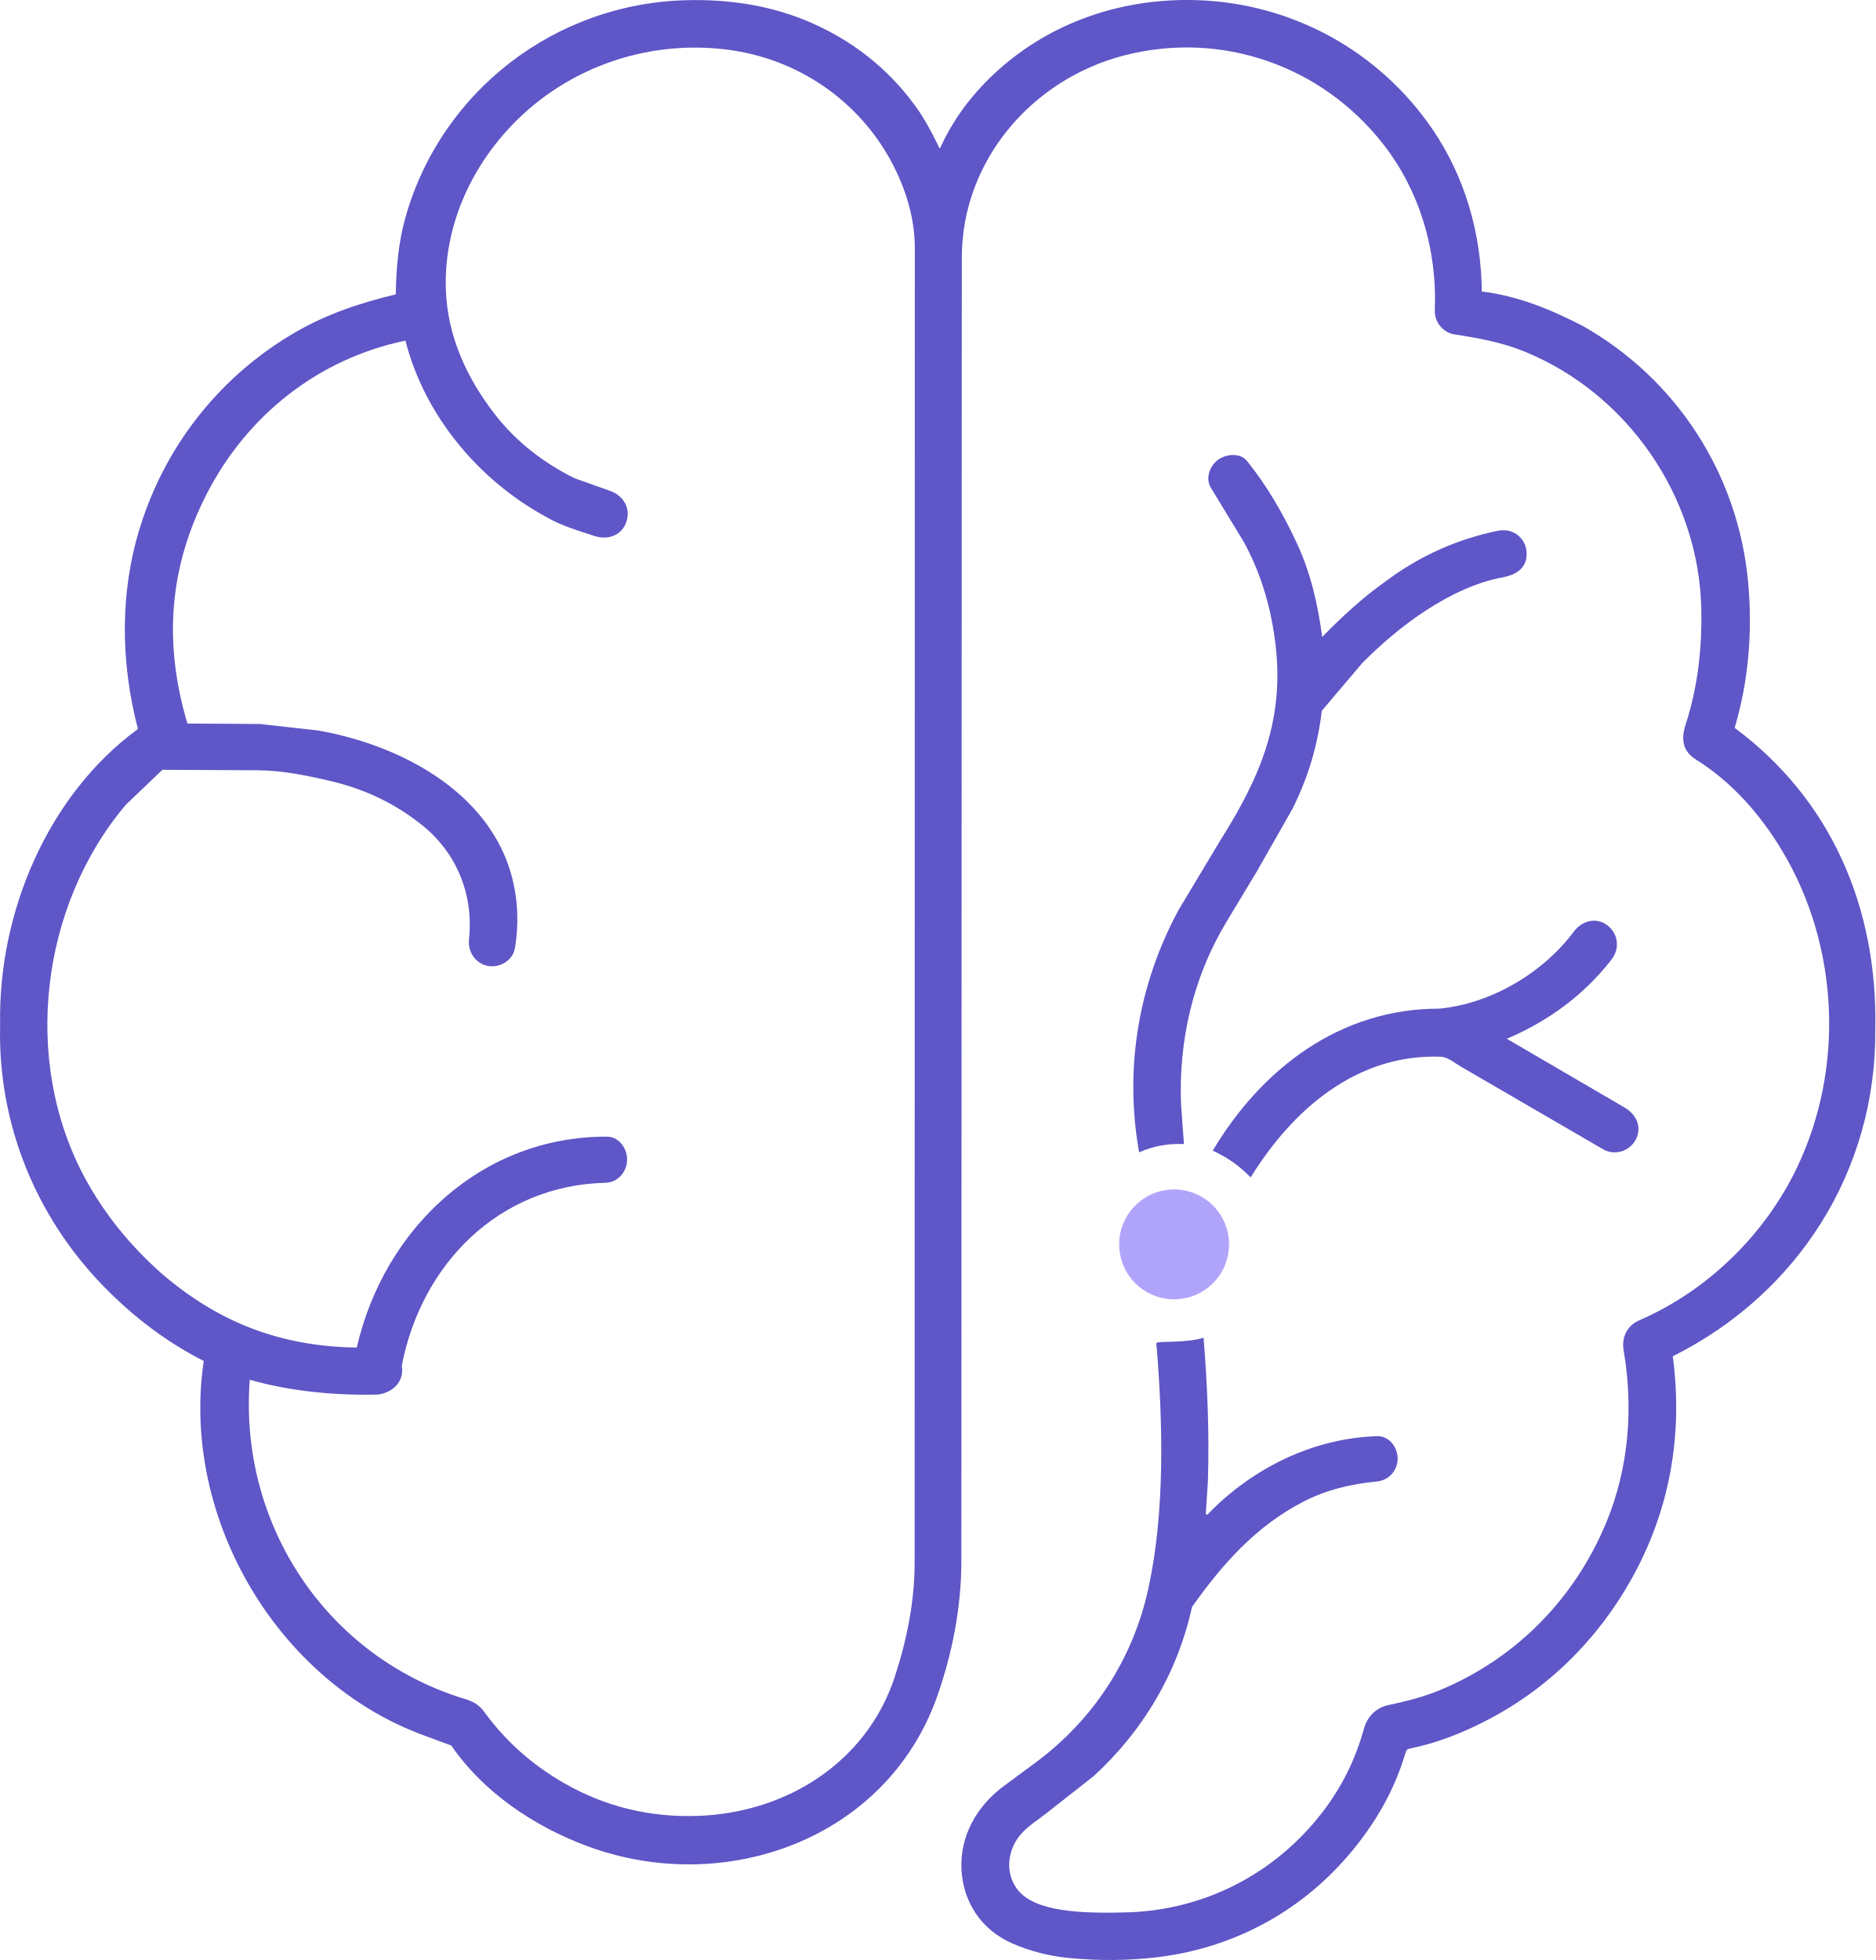
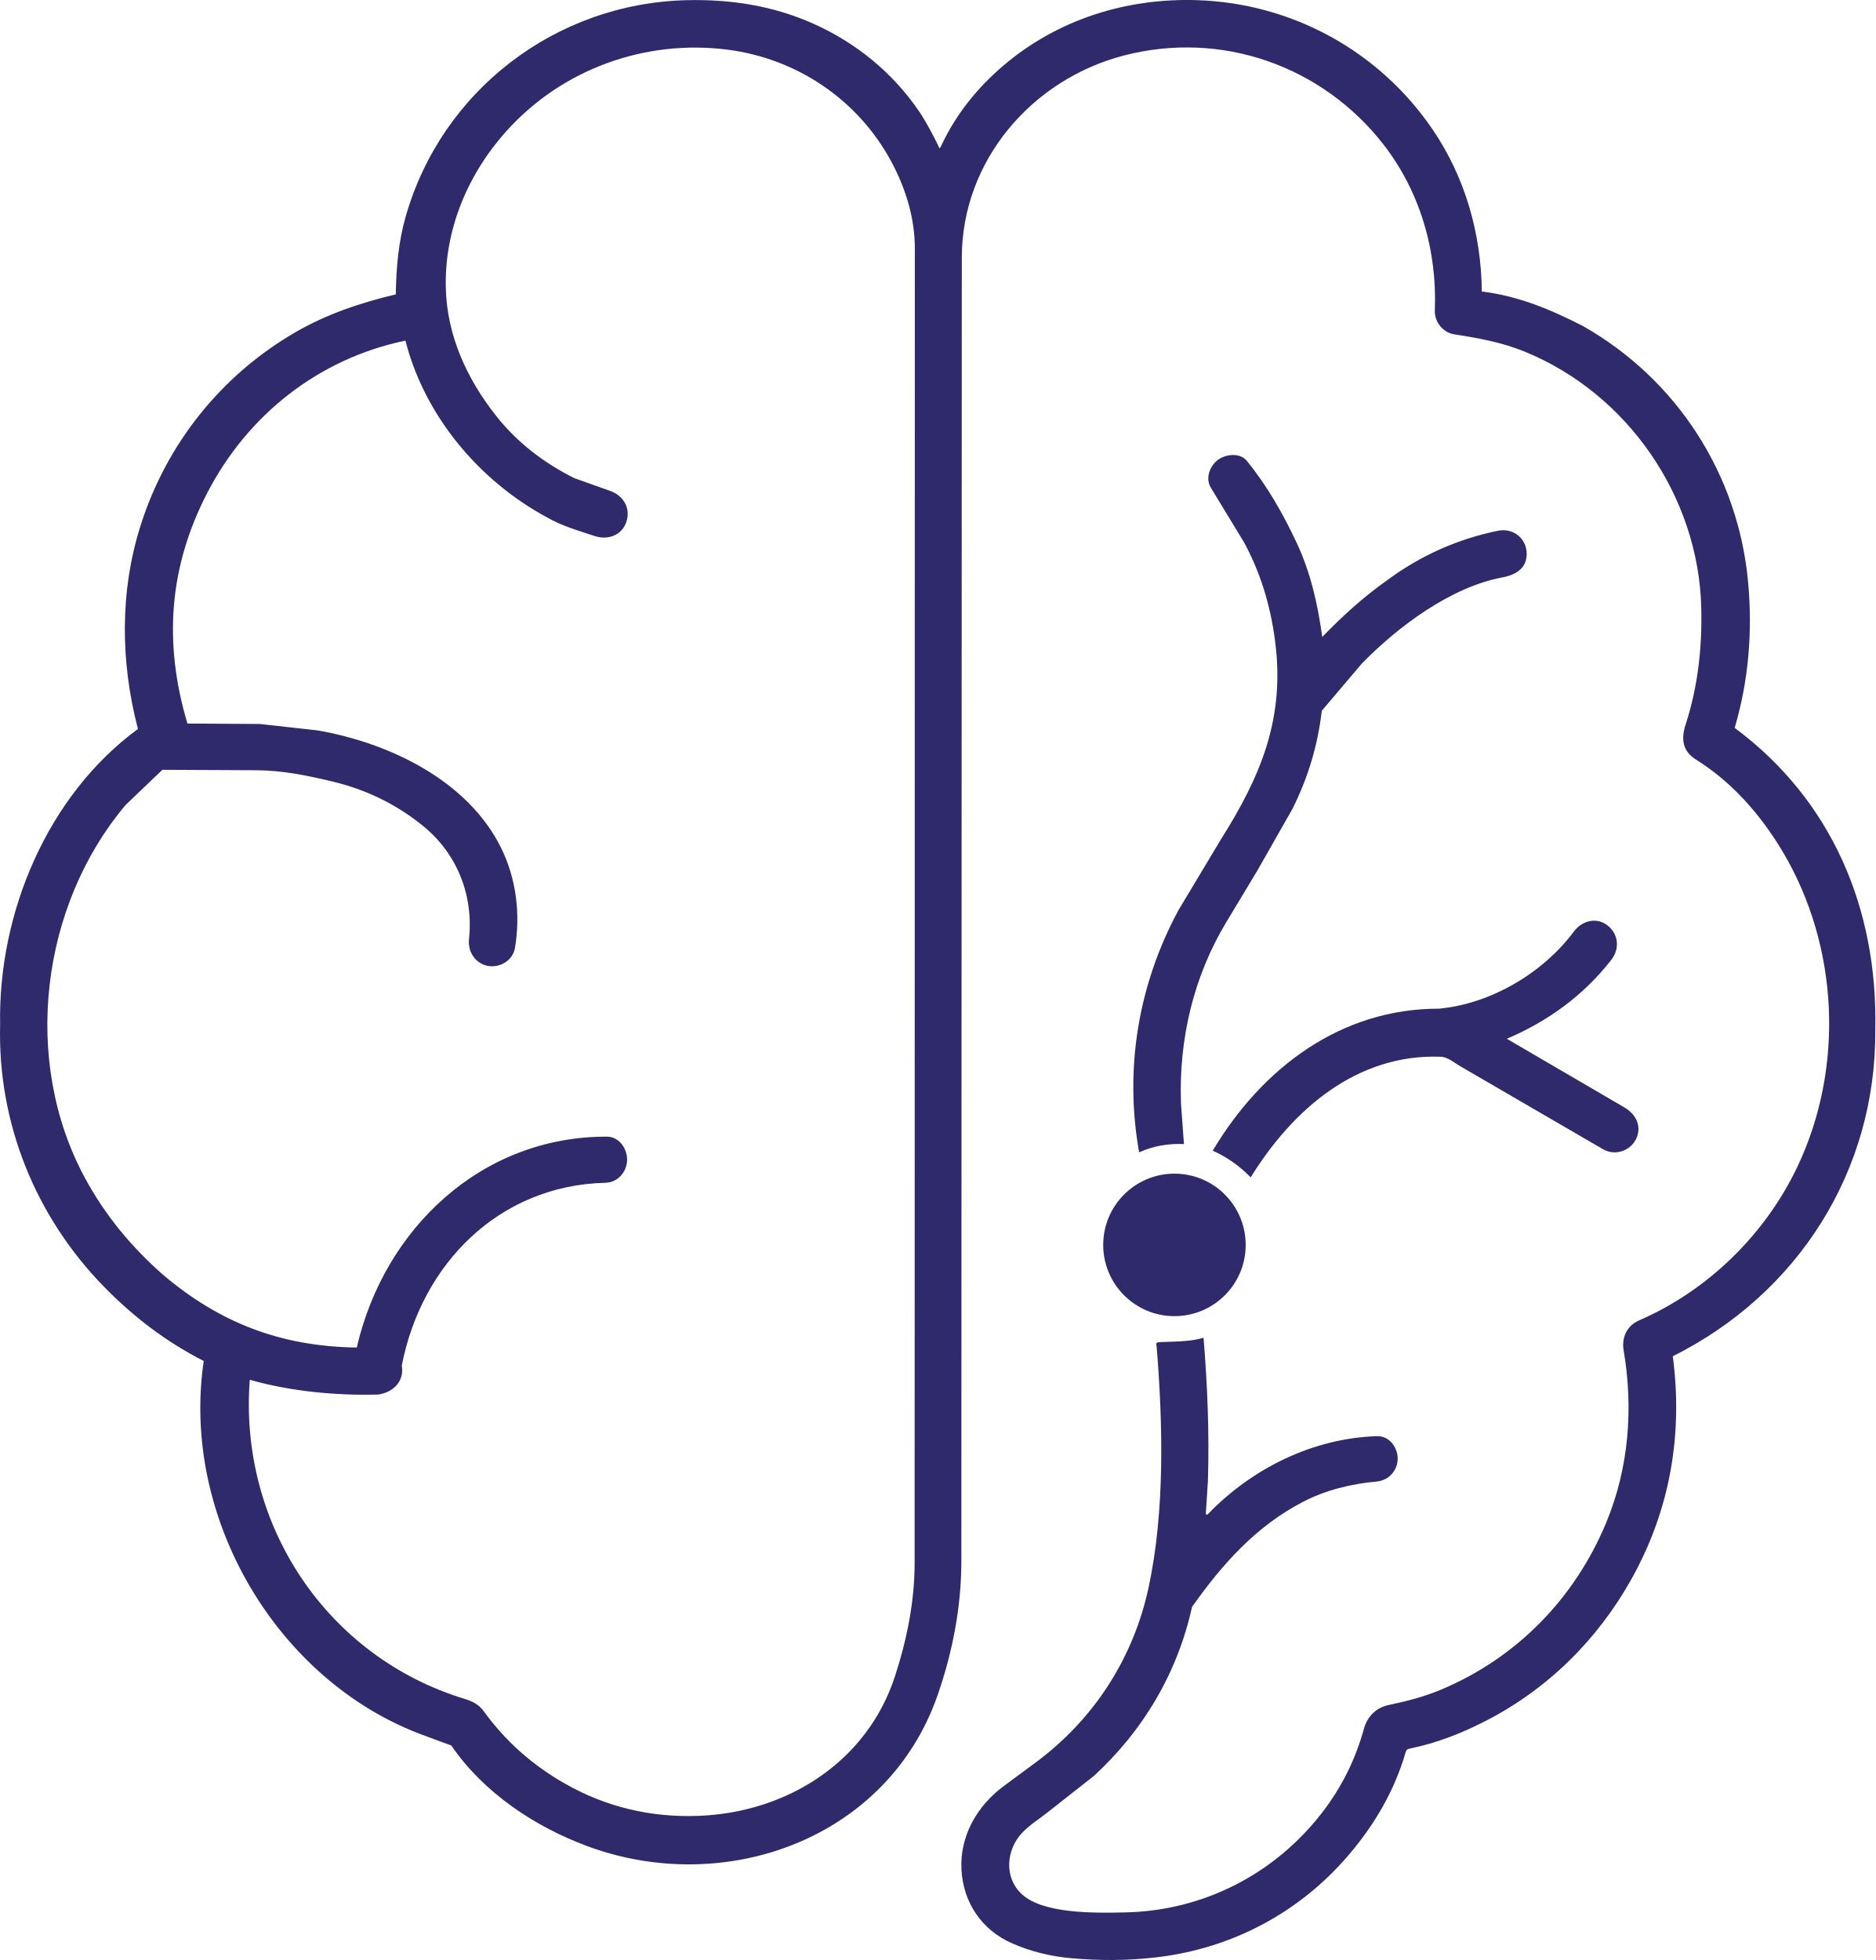
<svg xmlns="http://www.w3.org/2000/svg" id="Layer_1" version="1.1" viewBox="0 0 737.83 771.07">
  <defs>
    <style>
      .st0 {
-         fill: #5f56c7;
-       }
- 
-       .st1 {
-         fill: #5f56c8;
-       }
- 
-       .st2 {
-         fill: #b0a4fa;
+         fill: #2e2a6b;
      }
    </style>
  </defs>
  <g id="Generative_Object">
-     <path class="st1" d="M494.82,342.26l-12.35,20.49c-12.96,21.52-18.79,46.32-17.83,71.54l1.16,15.79c-6.19-.29-11.96.73-17.64,3.24-5.87-32.9-.33-66.03,15.52-95.33l16.53-27.56c15.95-25.26,25.49-48.03,21.4-78.59-1.84-13.75-5.66-26.52-12.26-38.64l-12.96-21.31c-2.26-3.71-.46-8.55,2.77-10.97,2.91-2.18,8.59-3.08,11.44.44,8.02,9.92,14.21,20.77,19.62,32.35s8.18,23.76,9.99,36.85c8.27-8.49,16.09-15.58,25.24-22.09,13.28-9.87,28.18-16.55,44.4-19.77,5.64-.86,10.19,3.07,10.71,8,.68,6.36-3.63,9.37-9.46,10.45-20.2,3.75-40.95,19.19-55.33,33.91l-15.74,18.56c-1.59,13.67-5.45,26.41-11.56,38.62l-13.67,24.02Z" />
-     <path class="st1" d="M566.78,415.72c-32.73-1.19-58,20.41-74.73,47.46-4.2-4.29-8.94-7.79-14.93-10.51,19.44-32.57,50.37-55.93,89.13-55.86,20.42-1.96,40.81-14.06,52.91-30.29,3.29-4.41,8.85-5.73,13.08-2.6,4.47,3.32,5.19,9.19,1.69,13.69-10.72,13.77-24.56,23.98-41.1,31.05l46.25,27c4.81,2.81,6.99,7.77,4.49,12.62-2.31,4.49-8.15,6.59-12.95,3.8l-56.03-32.57c-2.38-1.38-5.01-3.7-7.8-3.8Z" />
-     <circle class="st2" cx="461.93" cy="489.54" r="21.61" />
-     <path class="st0" d="M682.47,286.35c5.53-18.79,7.03-37.88,5.31-57.07-3.82-42.55-28.05-80.1-65.09-101.06-12.5-6.42-25.49-11.85-39.7-13.53-.26-22.94-6.6-45.03-19.4-63.81C542.55,20.01,508.24,1.24,470.89.06c-27.85-.88-54.9,7.65-76.09,25.71-10.29,8.77-18.67,19.14-24.39,31.34-.22.48-.46,1.12-.85,1.22.15-.04-4.45-9.37-7.9-14.43-10.42-15.24-24.53-26.86-41.42-34.47C304.34,2.26,287.51-.34,270.15.07c-51.56,1.24-96.42,35.57-110.56,85.18-2.78,9.75-3.7,19.73-3.88,30.56-13.65,3.25-26.93,7.63-39.39,14.84-29.16,16.86-50.8,43.83-61.01,76.09-8.23,25.95-7.93,53.71-1.04,80.04C18.71,312.84-.8,359.15.05,403.1c-1.01,38.73,13.92,75.51,40.83,103.07,11.57,11.84,24.39,21.65,39.28,29.25-9.14,61.59,28.82,125.87,86.13,147.11l11.27,4.17c12.63,18.42,32.52,31.79,53.51,39.58,54.21,20.1,118-2.83,137.73-59.17,5.85-16.73,9.41-34.69,9.42-52.85l.18-512.87c.02-38.16,27.54-70.14,63.75-79.55,38.22-9.94,77.93,3.91,102.13,34.98,14.36,18.44,21.16,41.71,20.22,65.22-.18,4.68,3.25,8.81,7.63,9.49,9.6,1.49,18.67,3.11,27.7,6.79,40.46,16.51,68.41,56.96,69.49,100.74.39,15.67-1.33,31.17-6.14,45.94-1.81,5.59-1.37,10.42,4.06,13.81,14.15,8.85,25.42,21.65,34.08,36.17,22.13,37.15,24.44,85.06,5.7,124.28-12.66,26.5-35.24,48.54-62.23,60.22-4.58,1.98-6.88,6.62-6.02,11.67,3.91,22.93,2.06,46.4-6.84,67.85-12.35,29.76-35.17,53.16-64.81,65.64-6.84,2.89-13.61,4.61-20.81,6.12-4.96,1.05-8.4,4.56-9.71,9.35-3.32,12.04-8.68,22.84-16.23,32.7-18.69,24.38-46.83,38.88-77.66,39.54-12.18.26-32.54.62-40.9-7.36-6.88-6.57-5.86-17.26.16-23.77,2.98-3.21,6.43-5.3,9.82-7.96l18.54-14.57c19.45-17.86,32.96-40.64,38.65-66.54,11.95-16.84,24.96-31.53,43.39-41.18,9.18-4.8,18.99-7.17,29.3-8.14,4.89-.45,8.31-4.57,8.21-9.21-.1-4.16-3.17-8.77-8.16-8.62-24.89.75-48.74,12.45-66.1,30.25-.47.69-.96.75-1.12.42-.21-.44-.04-1.11-.02-1.45l.75-11.74c.57-18.92-.19-37.4-1.72-56.22-7.24,2.28-18.06,1.15-18.53,2.11-.18.39.04.95.09,1.56,2.47,30.56,3.24,64.95-3.23,94.81-6.04,27.85-21.66,51.86-44.51,68.73l-12.35,9.12c-10.58,7.81-17.43,19.68-16.71,32.97.7,12.97,7.98,23.66,19.76,28.88,7.4,3.28,15.14,5.18,23.32,5.92,11.38,1.02,22.32.98,33.69-.35,29.65-3.48,56.22-17.59,75.55-40.23,10.12-11.85,17.93-25.1,22.32-40.09.37-1.24.58-1.56,1.87-1.82,10.52-2.17,20.07-5.91,29.64-10.81,24.42-12.51,44.03-31.89,57.42-55.82,15.16-27.07,20.36-56.83,16.28-87.68,49.33-24.66,80.11-73.04,79.67-128.57.99-47.48-17.06-90.22-55.32-118.64ZM359.84,614.83c0,15.36-3.14,30.56-7.78,44.75-10.95,33.53-42.36,53.45-77.13,54.78-18.82.73-36.57-3.45-52.88-12.8-12.62-7.22-23.16-16.54-31.67-28.28-1.91-2.64-4.36-3.95-7.45-4.89-54.25-16.47-89.04-68.48-84.66-125.59,16.11,4.62,34.28,6.28,50.68,5.81,6.01-.99,10.15-5.34,9.12-11.38,7.77-40.03,38.25-70.9,80.09-71.92,4.94-.13,8.33-4.21,8.55-8.73.21-4.22-2.77-9.41-7.99-9.42-49.14-.12-87.53,35.98-98.36,82.97-29.81-.43-53.91-9.67-76.34-28.74-12.42-10.96-22.68-23.32-30.61-37.99-24.93-46.1-17.5-106.99,16.03-146.74l14.45-13.82,37.09.18c10.15.05,19.84,2.05,29.66,4.39,13.31,3.18,25.22,8.92,35.76,17.48,13.44,10.91,19.95,27.3,18.12,44.51-.54,5.15,2.53,9.43,7.01,10.51,4.48,1.08,10.17-1.62,11.07-6.99,2.22-13.25.54-27.3-5.53-39.51-13.13-26.38-43.79-41.13-72.08-46.06l-22.72-2.53-28.53-.18c-9.43-31.62-7.37-61.44,7.82-90.77,15.8-30.51,43.64-52.75,77.95-59.87,7.53,29.54,28.87,55.01,55.48,69.42,6.03,3.5,12.4,5.29,18.96,7.45,5.36,1.78,10.77-.41,12.48-5.56,1.77-5.33-1.05-10.29-6.44-12.21l-14.02-4.99c-12-5.98-22.62-14.1-30.93-24.69-11.33-14.42-19.13-31.25-19.64-49.93-.64-23.11,8.63-45.06,23.99-62.08,21.88-24.27,54.51-36.04,86.93-31.86,27.3,3.52,51.27,19.74,64.31,43.97,5.6,10.42,9.29,22.03,9.29,34.2l-.08,517.11Z" />
+     <path class="st0" d="M494.82,342.26l-12.35,20.49c-12.96,21.52-18.79,46.32-17.83,71.54l1.16,15.79c-6.19-.29-11.96.73-17.64,3.24-5.87-32.9-.33-66.03,15.52-95.33l16.53-27.56c15.95-25.26,25.49-48.03,21.4-78.59-1.84-13.75-5.66-26.52-12.26-38.64l-12.96-21.31c-2.26-3.71-.46-8.55,2.77-10.97,2.91-2.18,8.59-3.08,11.44.44,8.02,9.92,14.21,20.77,19.62,32.35s8.18,23.76,9.99,36.85c8.27-8.49,16.09-15.58,25.24-22.09,13.28-9.87,28.18-16.55,44.4-19.77,5.64-.86,10.19,3.07,10.71,8,.68,6.36-3.63,9.37-9.46,10.45-20.2,3.75-40.95,19.19-55.33,33.91l-15.74,18.56c-1.59,13.67-5.45,26.41-11.56,38.62l-13.67,24.02h.02Z" />
+     <path class="st0" d="M566.78,415.72c-32.73-1.19-58,20.41-74.73,47.46-4.2-4.29-8.94-7.79-14.93-10.51,19.44-32.57,50.37-55.93,89.13-55.86,20.42-1.96,40.81-14.06,52.91-30.29,3.29-4.41,8.85-5.73,13.08-2.6,4.47,3.32,5.19,9.19,1.69,13.69-10.72,13.77-24.56,23.98-41.1,31.05l46.25,27c4.81,2.81,6.99,7.77,4.49,12.62-2.31,4.49-8.15,6.59-12.95,3.8l-56.03-32.57c-2.38-1.38-5.01-3.7-7.8-3.8h0Z" />
+     <circle class="st0" cx="462.06" cy="489.75" r="28.03" />
+     <path class="st0" d="M682.47,286.35c5.53-18.79,7.03-37.88,5.31-57.07-3.82-42.55-28.05-80.1-65.09-101.06-12.5-6.42-25.49-11.85-39.7-13.53-.26-22.94-6.6-45.03-19.4-63.81C542.55,20.01,508.24,1.24,470.89.06c-27.85-.88-54.9,7.65-76.09,25.71-10.29,8.77-18.67,19.14-24.39,31.34-.22.48-.46,1.12-.85,1.22.15-.04-4.45-9.37-7.9-14.43-10.42-15.24-24.53-26.86-41.42-34.47C304.34,2.26,287.51-.34,270.15.07c-51.56,1.24-96.42,35.57-110.56,85.18-2.78,9.75-3.7,19.73-3.88,30.56-13.65,3.25-26.93,7.63-39.39,14.84-29.16,16.86-50.8,43.83-61.01,76.09-8.23,25.95-7.93,53.71-1.04,80.04C18.71,312.84-.8,359.15.05,403.1c-1.01,38.73,13.92,75.51,40.83,103.07,11.57,11.84,24.39,21.65,39.28,29.25-9.14,61.59,28.82,125.87,86.13,147.11l11.27,4.17c12.63,18.42,32.52,31.79,53.51,39.58,54.21,20.1,118-2.83,137.73-59.17,5.85-16.73,9.41-34.69,9.42-52.85l.18-512.87c.02-38.16,27.54-70.14,63.75-79.55,38.22-9.94,77.93,3.91,102.13,34.98,14.36,18.44,21.16,41.71,20.22,65.22-.18,4.68,3.25,8.81,7.63,9.49,9.6,1.49,18.67,3.11,27.7,6.79,40.46,16.51,68.41,56.96,69.49,100.74.39,15.67-1.33,31.17-6.14,45.94-1.81,5.59-1.37,10.42,4.06,13.81,14.15,8.85,25.42,21.65,34.08,36.17,22.13,37.15,24.44,85.06,5.7,124.28-12.66,26.5-35.24,48.54-62.23,60.22-4.58,1.98-6.88,6.62-6.02,11.67,3.91,22.93,2.06,46.4-6.84,67.85-12.35,29.76-35.17,53.16-64.81,65.64-6.84,2.89-13.61,4.61-20.81,6.12-4.96,1.05-8.4,4.56-9.71,9.35-3.32,12.04-8.68,22.84-16.23,32.7-18.69,24.38-46.83,38.88-77.66,39.54-12.18.26-32.54.62-40.9-7.36-6.88-6.57-5.86-17.26.16-23.77,2.98-3.21,6.43-5.3,9.82-7.96l18.54-14.57c19.45-17.86,32.96-40.64,38.65-66.54,11.95-16.84,24.96-31.53,43.39-41.18,9.18-4.8,18.99-7.17,29.3-8.14,4.89-.45,8.31-4.57,8.21-9.21-.1-4.16-3.17-8.77-8.16-8.62-24.89.75-48.74,12.45-66.1,30.25-.47.69-.96.75-1.12.42-.21-.44-.04-1.11-.02-1.45l.75-11.74c.57-18.92-.19-37.4-1.72-56.22-7.24,2.28-18.06,1.15-18.53,2.11-.18.39.04.95.09,1.56,2.47,30.56,3.24,64.95-3.23,94.81-6.04,27.85-21.66,51.86-44.51,68.73l-12.35,9.12c-10.58,7.81-17.43,19.68-16.71,32.97.7,12.97,7.98,23.66,19.76,28.88,7.4,3.28,15.14,5.18,23.32,5.92,11.38,1.02,22.32.98,33.69-.35,29.65-3.48,56.22-17.59,75.55-40.23,10.12-11.85,17.93-25.1,22.32-40.09.37-1.24.58-1.56,1.87-1.82,10.52-2.17,20.07-5.91,29.64-10.81,24.42-12.51,44.03-31.89,57.42-55.82,15.16-27.07,20.36-56.83,16.28-87.68,49.33-24.66,80.11-73.04,79.67-128.57.99-47.48-17.06-90.22-55.32-118.64h0ZM359.84,614.83c0,15.36-3.14,30.56-7.78,44.75-10.95,33.53-42.36,53.45-77.13,54.78-18.82.73-36.57-3.45-52.88-12.8-12.62-7.22-23.16-16.54-31.67-28.28-1.91-2.64-4.36-3.95-7.45-4.89-54.25-16.47-89.04-68.48-84.66-125.59,16.11,4.62,34.28,6.28,50.68,5.81,6.01-.99,10.15-5.34,9.12-11.38,7.77-40.03,38.25-70.9,80.09-71.92,4.94-.13,8.33-4.21,8.55-8.73.21-4.22-2.77-9.41-7.99-9.42-49.14-.12-87.53,35.98-98.36,82.97-29.81-.43-53.91-9.67-76.34-28.74-12.42-10.96-22.68-23.32-30.61-37.99-24.93-46.1-17.5-106.99,16.03-146.74l14.45-13.82,37.09.18c10.15.05,19.84,2.05,29.66,4.39,13.31,3.18,25.22,8.92,35.76,17.48,13.44,10.91,19.95,27.3,18.12,44.51-.54,5.15,2.53,9.43,7.01,10.51,4.48,1.08,10.17-1.62,11.07-6.99,2.22-13.25.54-27.3-5.53-39.51-13.13-26.38-43.79-41.13-72.08-46.06l-22.72-2.53-28.53-.18c-9.43-31.62-7.37-61.44,7.82-90.77,15.8-30.51,43.64-52.75,77.95-59.87,7.53,29.54,28.87,55.01,55.48,69.42,6.03,3.5,12.4,5.29,18.96,7.45,5.36,1.78,10.77-.41,12.48-5.56,1.77-5.33-1.05-10.29-6.44-12.21l-14.02-4.99c-12-5.98-22.62-14.1-30.93-24.69-11.33-14.42-19.13-31.25-19.64-49.93-.64-23.11,8.63-45.06,23.99-62.08,21.88-24.27,54.51-36.04,86.93-31.86,27.3,3.52,51.27,19.74,64.31,43.97,5.6,10.42,9.29,22.03,9.29,34.2l-.08,517.11h0Z" />
  </g>
</svg>
